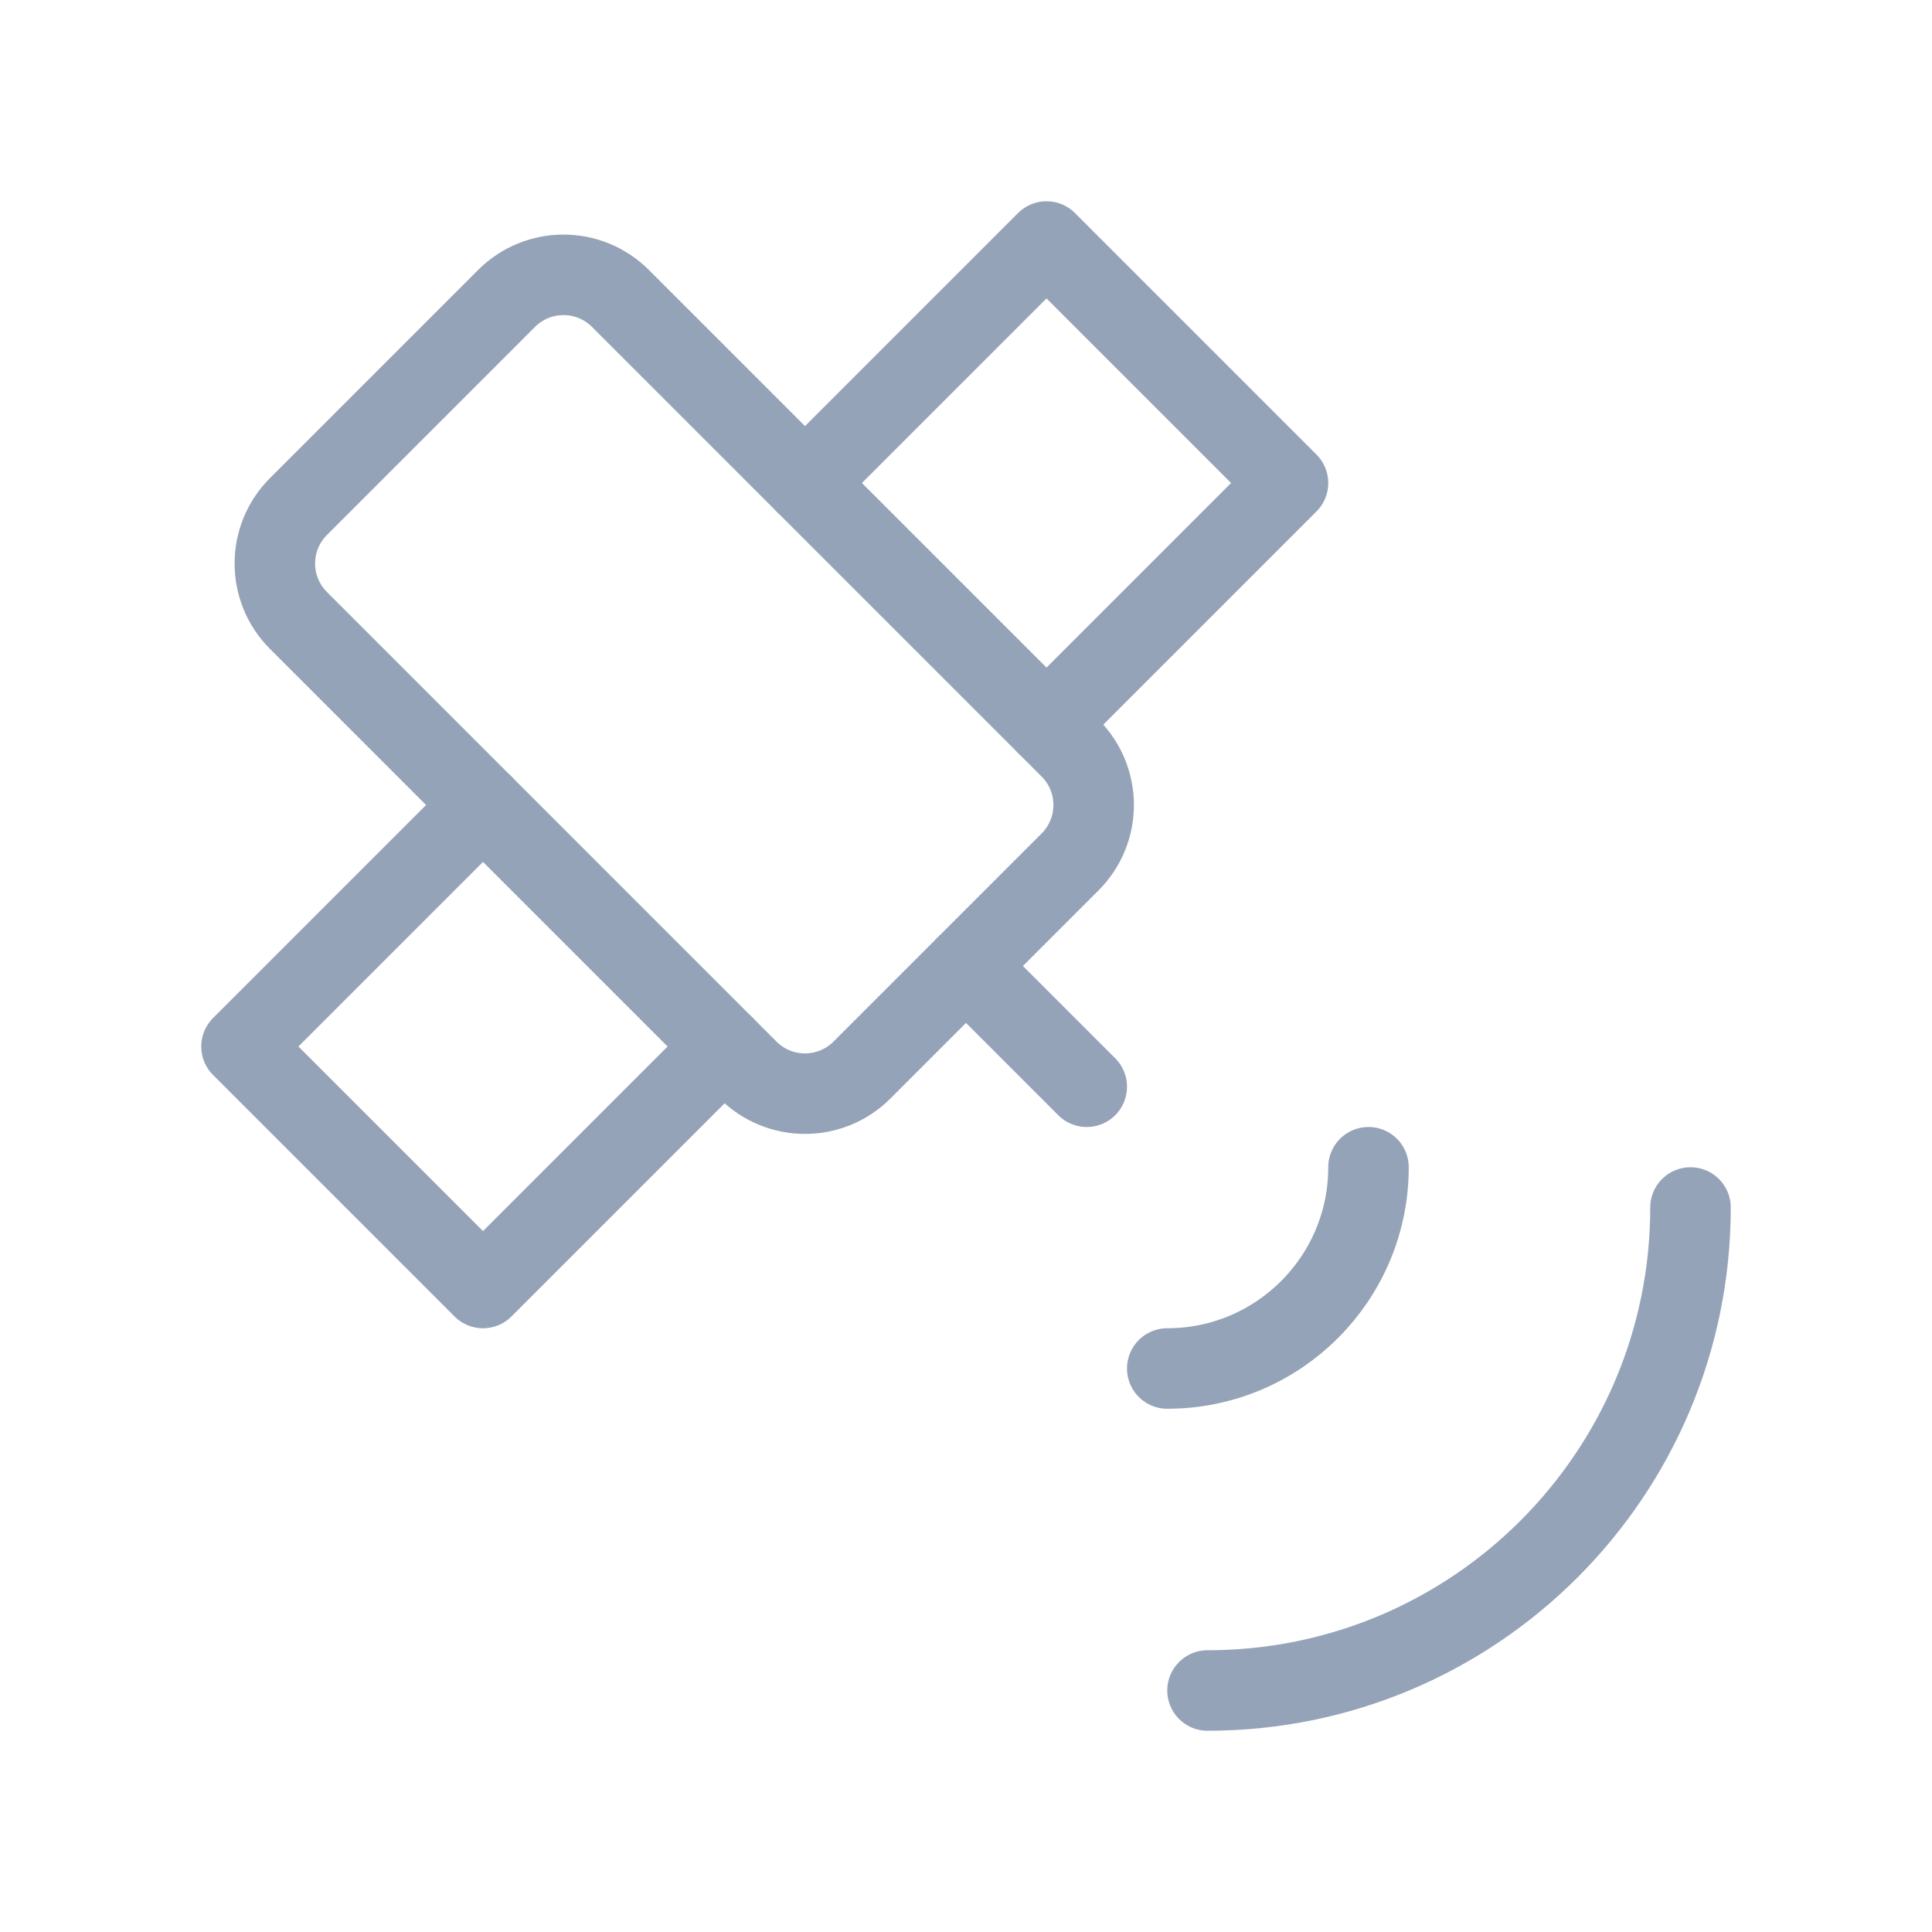
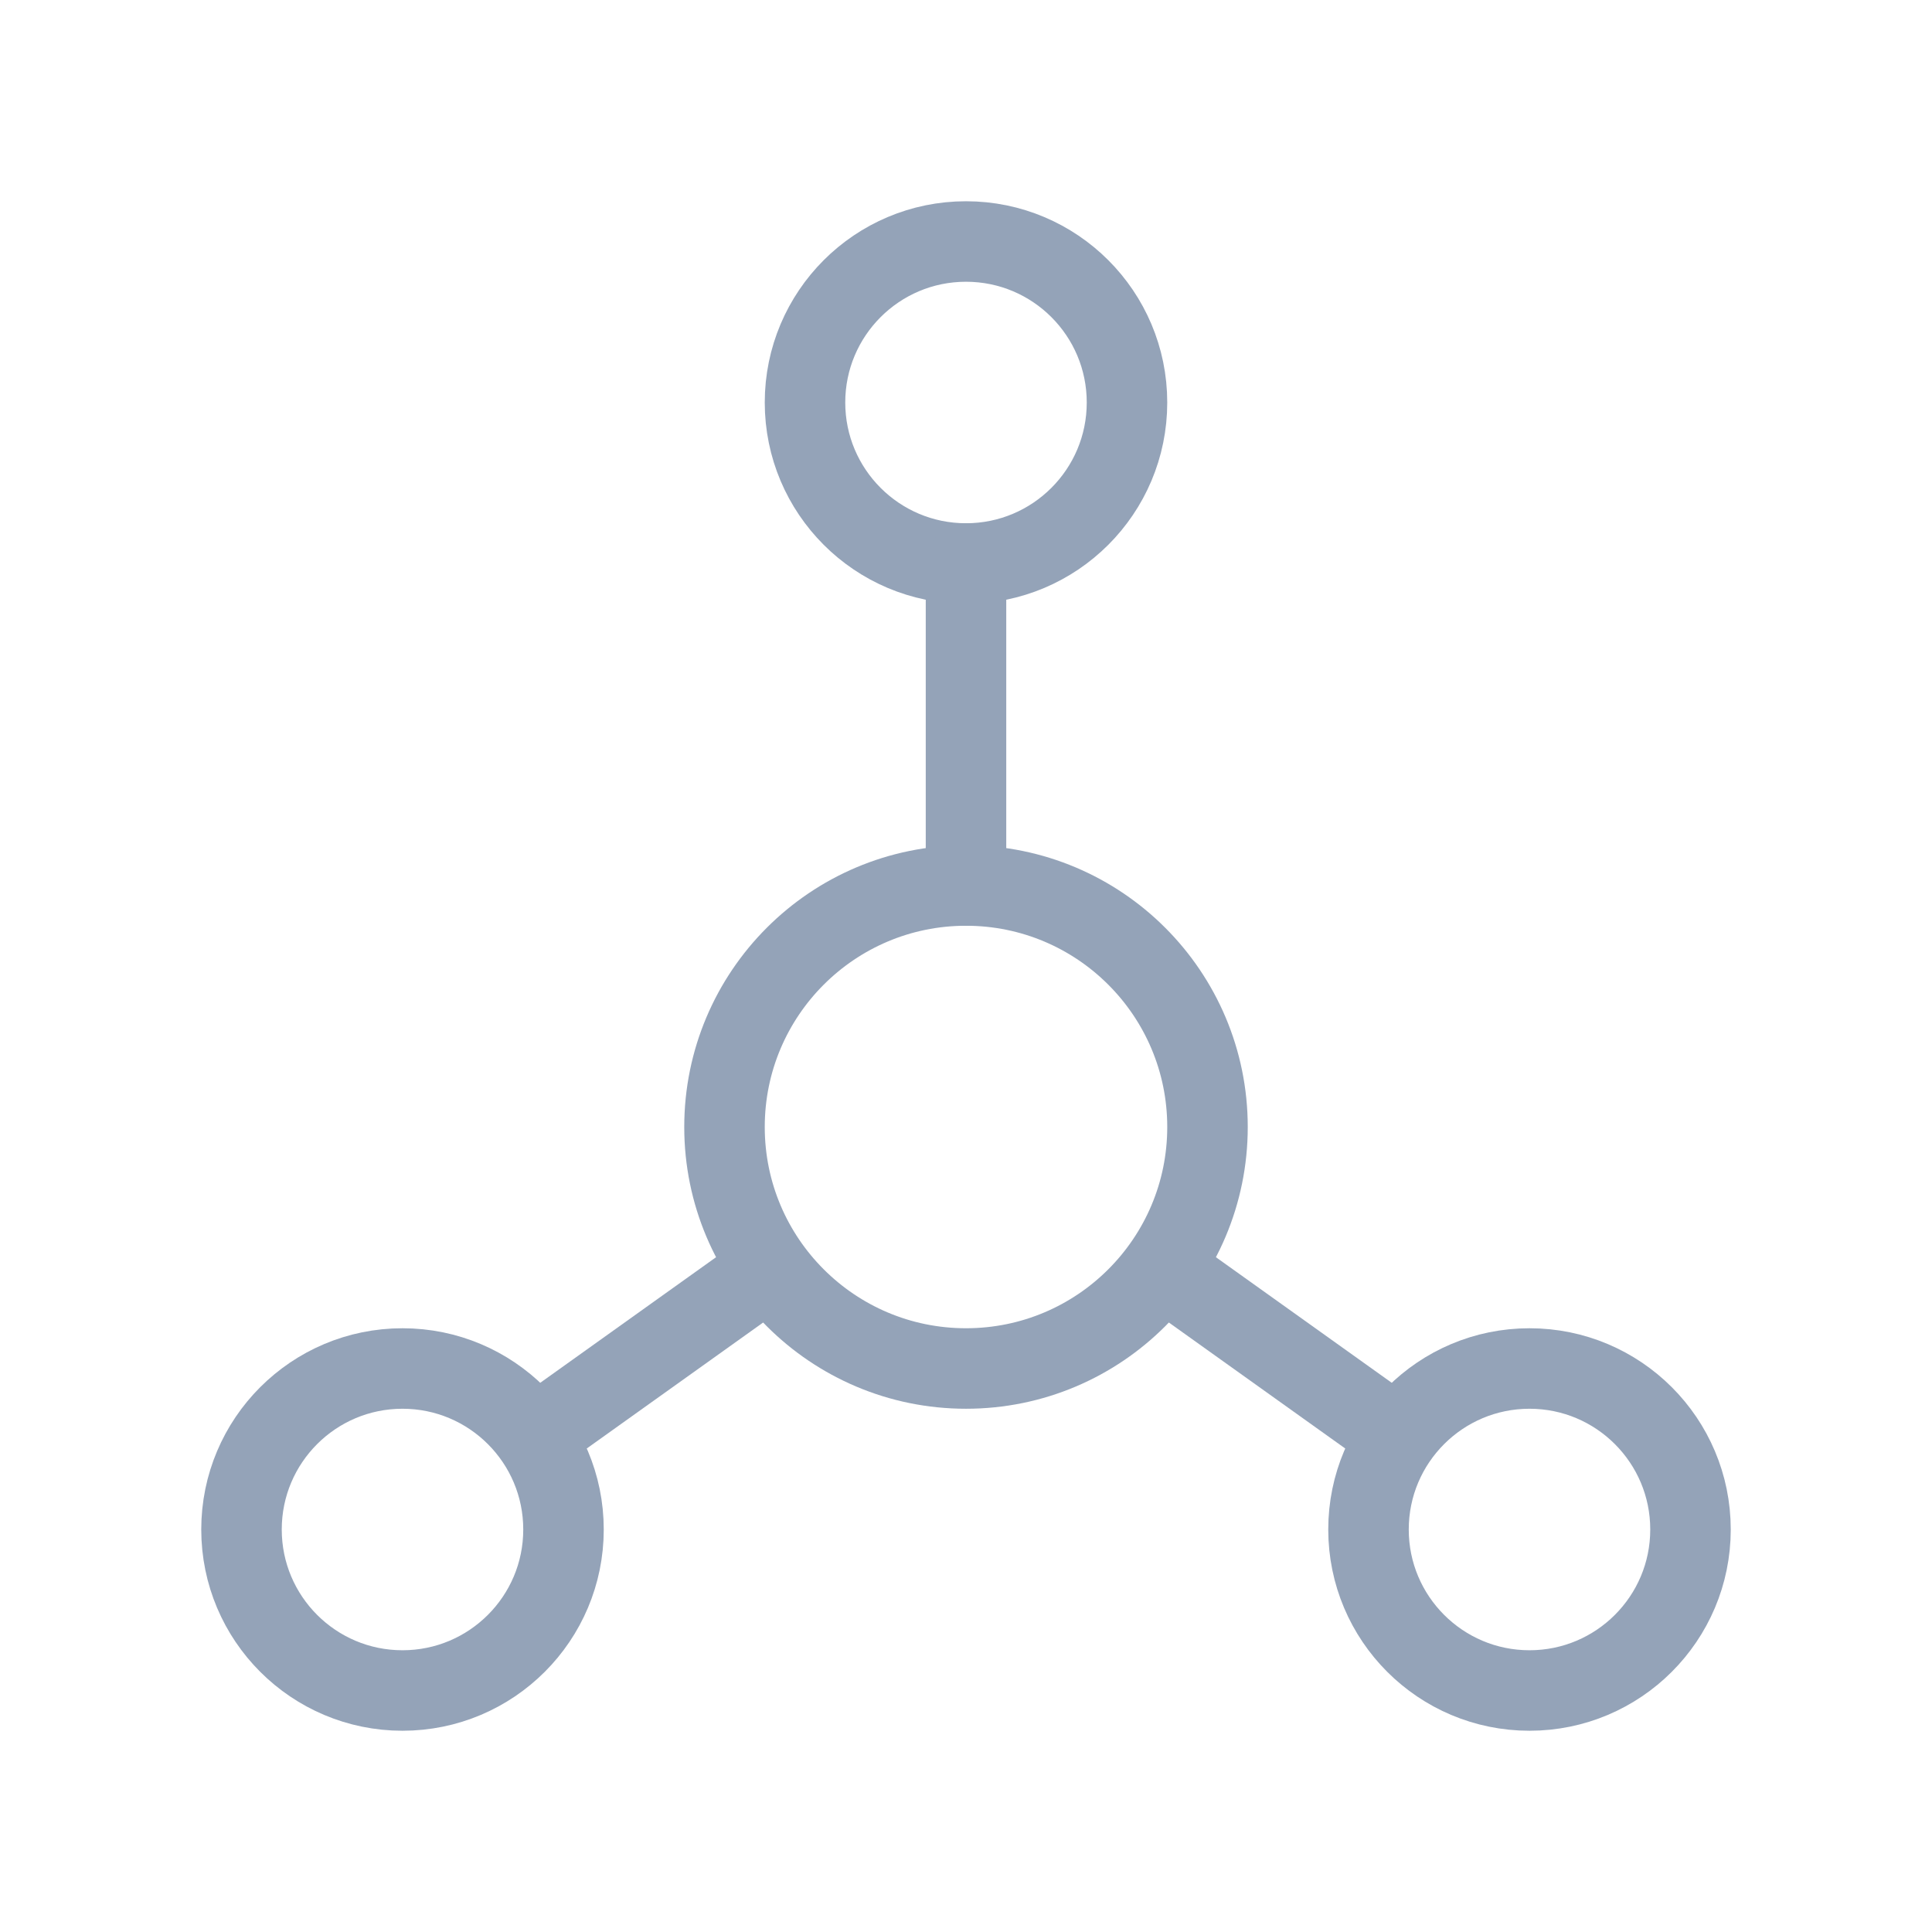
- <svg xmlns="http://www.w3.org/2000/svg" class="icon icon-tabler icon-tabler-satellite" width="24" height="24" viewBox="0 0 24 24" stroke-width="1" stroke="#94a3b8" fill="none" stroke-linecap="round" stroke-linejoin="round">
+ <svg xmlns="http://www.w3.org/2000/svg" class="icon icon-tabler icon-tabler-social" width="24" height="24" viewBox="0 0 24 24" stroke-width="1" stroke="#94a3b8" fill="none" stroke-linecap="round" stroke-linejoin="round">
  <path stroke="none" d="M0 0h24v24H0z" fill="none" />
-   <path d="M3.707 6.293l2.586 -2.586a1 1 0 0 1 1.414 0l5.586 5.586a1 1 0 0 1 0 1.414l-2.586 2.586a1 1 0 0 1 -1.414 0l-5.586 -5.586a1 1 0 0 1 0 -1.414z" />
-   <path d="M6 10l-3 3l3 3l3 -3" />
-   <path d="M10 6l3 -3l3 3l-3 3" />
-   <path d="M12 12l1.5 1.5" />
-   <path d="M14.5 17a2.5 2.5 0 0 0 2.5 -2.5" />
-   <path d="M15 21a6 6 0 0 0 6 -6" />
+   <path d="M12 5m-2 0a2 2 0 1 0 4 0a2 2 0 1 0 -4 0" />
+   <path d="M5 19m-2 0a2 2 0 1 0 4 0a2 2 0 1 0 -4 0" />
+   <path d="M19 19m-2 0a2 2 0 1 0 4 0a2 2 0 1 0 -4 0" />
+   <path d="M12 14m-3 0a3 3 0 1 0 6 0a3 3 0 1 0 -6 0" />
+   <path d="M12 7l0 4" />
+   <path d="M6.7 17.8l2.8 -2" />
+   <path d="M17.3 17.8l-2.8 -2" />
</svg>
